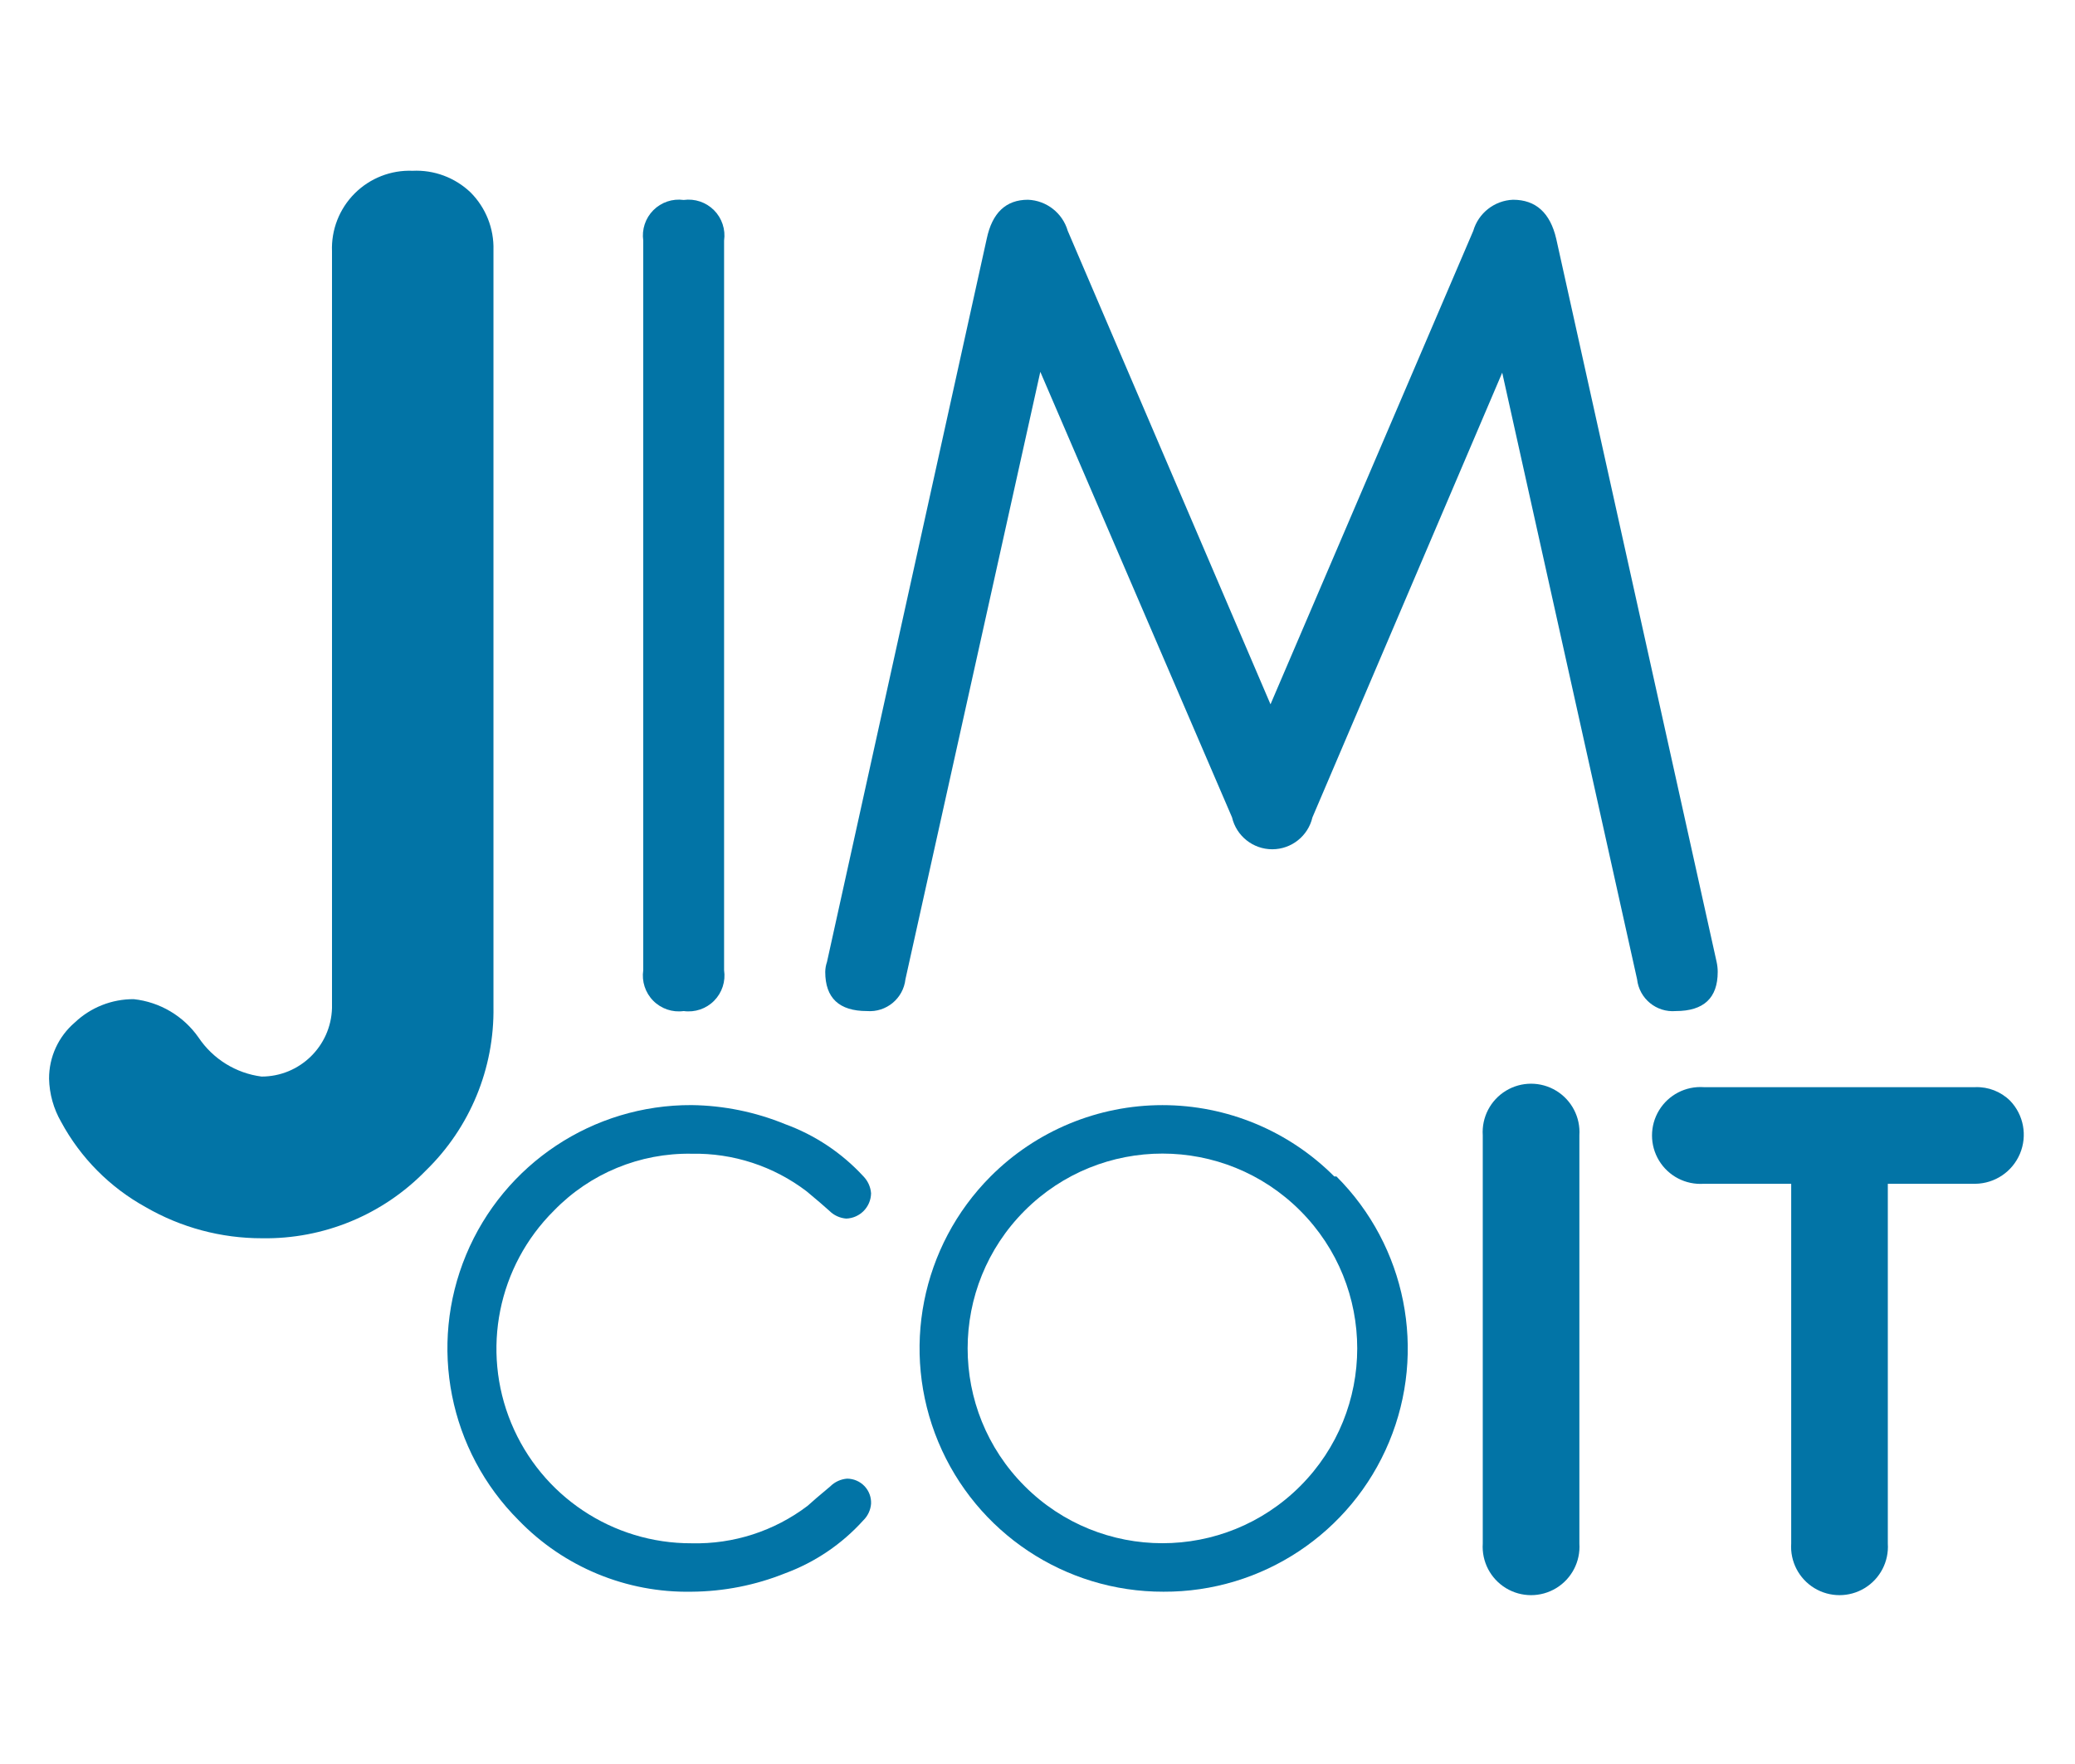
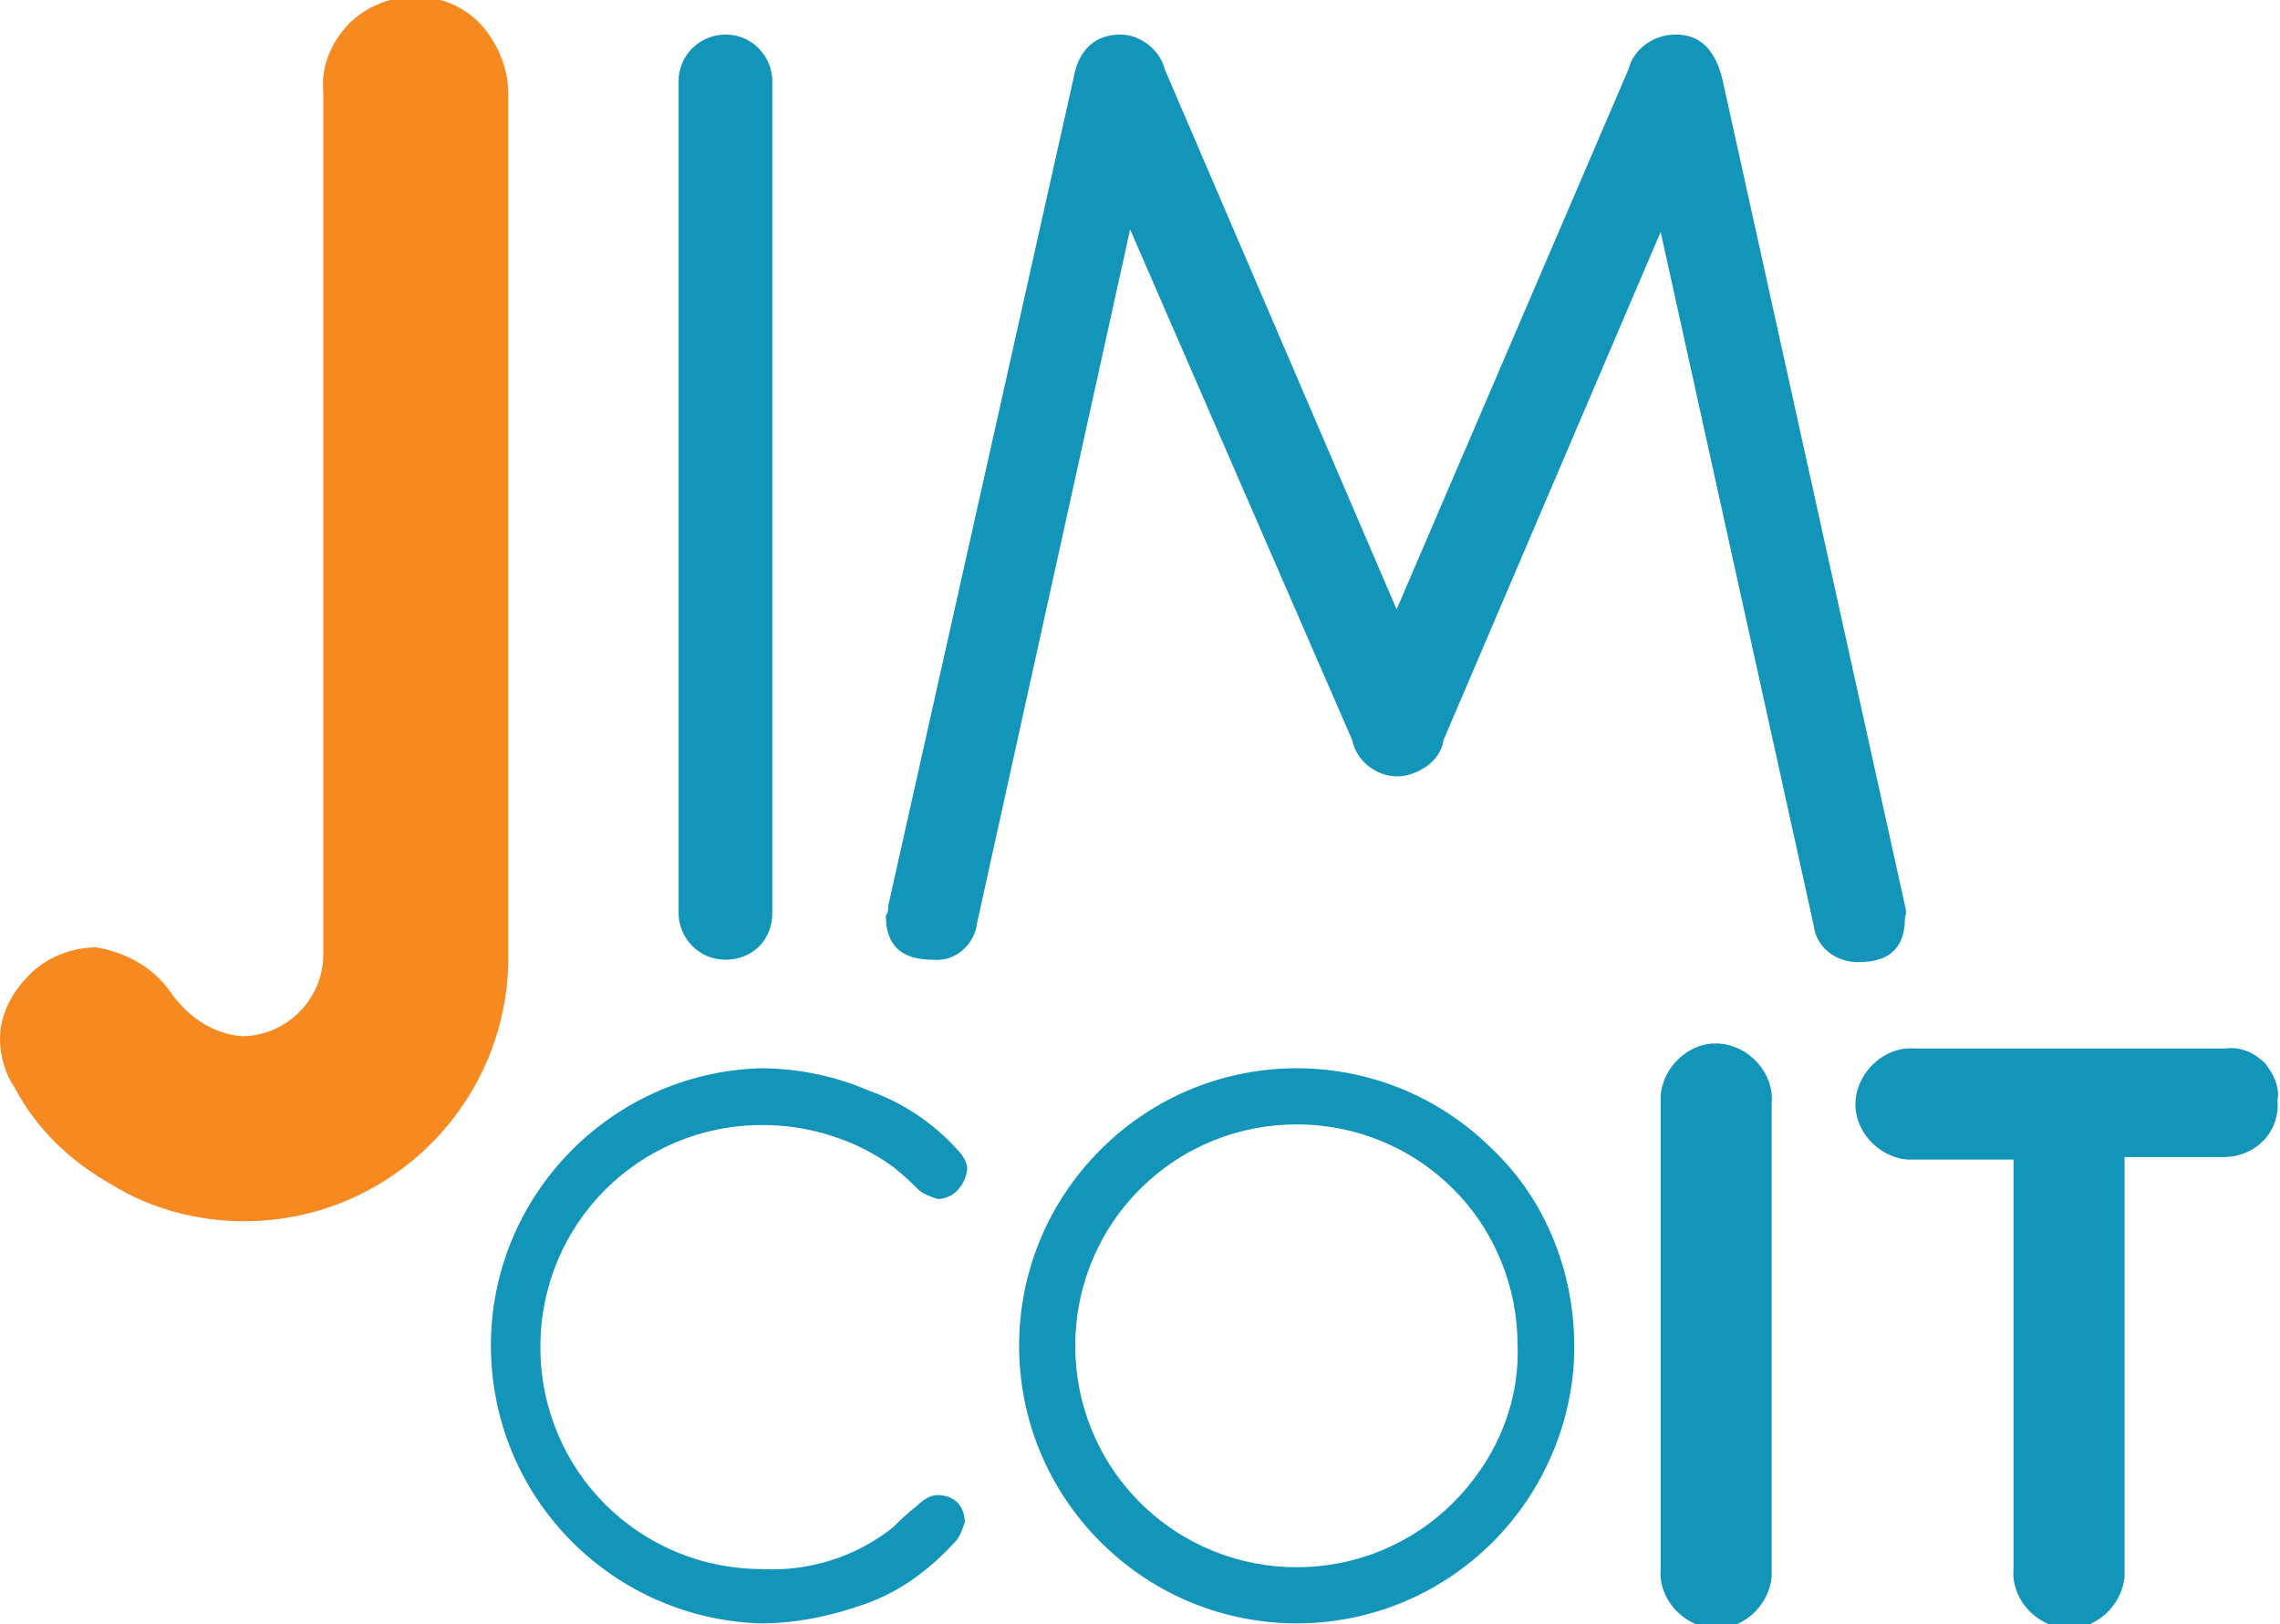
- <svg xmlns="http://www.w3.org/2000/svg" id="Слой_1" data-name="Слой 1" viewBox="0 0 96 81.6">
-   <defs>
-     <style>.cls-1{fill:#0274a6;}</style>
-   </defs>
-   <path class="cls-1" d="M40,68.75a1.12,1.12,0,0,0-.81-.35,1.24,1.24,0,0,0-.78.36q-.71.59-1.05.9A8.53,8.53,0,0,1,32,71.39,9,9,0,0,1,25.63,56,8.67,8.67,0,0,1,32,53.37a8.5,8.5,0,0,1,5.32,1.74q.71.59,1.05.9a1.24,1.24,0,0,0,.78.36A1.19,1.19,0,0,0,40.3,55.2a1.26,1.26,0,0,0-.36-.79A9.21,9.21,0,0,0,36.32,52,11.8,11.8,0,0,0,32,51.12a11.25,11.25,0,0,0-8,19.21,10.84,10.84,0,0,0,8,3.3,11.82,11.82,0,0,0,4.32-.85,9.12,9.12,0,0,0,3.62-2.45,1.2,1.2,0,0,0,.36-.77A1.11,1.11,0,0,0,40,68.75Z" />
-   <path class="cls-1" d="M61.73,54.42a11.23,11.23,0,0,0-15.9,0,11.26,11.26,0,0,0,8,19.21,11.25,11.25,0,0,0,8-19.21ZM60.15,68.75A9,9,0,1,1,47.41,56,9,9,0,1,1,60.15,68.75Z" />
-   <path class="cls-1" d="M73.07,52.52a2.24,2.24,0,1,0-4.47,0V71.4a2.24,2.24,0,1,0,4.47,0Z" />
-   <path class="cls-1" d="M93,50.92a2.18,2.18,0,0,0-1.61-.63H78.82a2.24,2.24,0,1,0,0,4.47h4.05V71.4a2.24,2.24,0,1,0,4.47,0V54.76h4.05A2.27,2.27,0,0,0,93,50.92Z" />
-   <path class="cls-1" d="M21.77,8.9a3.63,3.63,0,0,0-2.68-1,3.59,3.59,0,0,0-3.73,3.73v35A3.26,3.26,0,0,1,12.1,49.8,4.15,4.15,0,0,1,9.19,48a4.21,4.21,0,0,0-3-1.78,3.93,3.93,0,0,0-2.73,1.08,3.4,3.4,0,0,0-1.19,2.6,4.19,4.19,0,0,0,.56,2,9.84,9.84,0,0,0,3.91,3.94,10.72,10.72,0,0,0,5.38,1.44,10.33,10.33,0,0,0,7.58-3.13,10.33,10.33,0,0,0,3.13-7.58v-35A3.63,3.63,0,0,0,21.77,8.9Z" />
-   <path class="cls-1" d="M33.5,11.13a1.66,1.66,0,0,0-1.87-1.88,1.66,1.66,0,0,0-1.87,1.88V44.88a1.66,1.66,0,0,0,1.87,1.89,1.66,1.66,0,0,0,1.87-1.89Z" />
-   <path class="cls-1" d="M79.42,44.5,72,11.05Q71.58,9.24,70,9.24a2,2,0,0,0-1.84,1.44l-9.38,21.9-9.38-21.9a2,2,0,0,0-1.84-1.44q-1.53,0-1.91,1.81L38.26,44.5a1.46,1.46,0,0,0-.08.46q0,1.81,1.93,1.81a1.66,1.66,0,0,0,1.78-1.47l6.24-28.1L57,37.81a1.91,1.91,0,0,0,3.72,0L69.5,17.24,75.74,45.3a1.66,1.66,0,0,0,1.79,1.47q1.94,0,1.94-1.81a2.12,2.12,0,0,0-.05-.46Z" />
+ <svg xmlns="http://www.w3.org/2000/svg" version="1.1" id="Слой_1" x="0px" y="0px" viewBox="0 0 92.4 65.8" style="enable-background:new 0 0 92.4 65.8;" xml:space="preserve">
+   <style type="text/css">
+ 	.st0{fill:#1395BA;}
+ 	.st1{fill:#F68A20;}
+ </style>
+   <path class="st0" d="M38.8,60.9c-0.2-0.2-0.5-0.3-0.8-0.3c-0.3,0-0.6,0.2-0.8,0.4c-0.5,0.4-0.8,0.7-1,0.9c-1.5,1.2-3.4,1.8-5.3,1.7  c-5,0-9-4-9-9s4-9,9-9c1.9,0,3.8,0.6,5.3,1.7c0.5,0.4,0.8,0.7,1,0.9c0.2,0.2,0.5,0.3,0.8,0.4c0.6,0,1.1-0.5,1.2-1.2  c0-0.3-0.2-0.6-0.4-0.8c-1-1.1-2.2-1.9-3.6-2.4c-1.4-0.6-2.9-0.9-4.4-0.9c-6.2,0.2-11.1,5.4-10.9,11.6c0.2,6,5,10.7,10.9,10.9  c1.5,0,2.9-0.3,4.3-0.8c1.4-0.5,2.6-1.4,3.6-2.5c0.2-0.2,0.3-0.5,0.4-0.8C39.1,61.4,39,61.1,38.8,60.9z" />
+   <path class="st0" d="M60.5,46.6c-4.4-4.4-11.5-4.4-15.9,0c-4.4,4.4-4.4,11.5,0,15.9c4.4,4.4,11.5,4.4,15.9,0c2.1-2.1,3.3-5,3.3-7.9  C63.8,51.5,62.6,48.6,60.5,46.6z M58.9,60.9c-3.5,3.5-9.2,3.5-12.7,0c-3.5-3.5-3.5-9.2,0-12.7s9.2-3.5,12.7,0c1.7,1.7,2.6,4,2.6,6.3  C61.6,56.9,60.6,59.2,58.9,60.9L58.9,60.9z" />
+   <path class="st0" d="M71.8,44.7c0.1-1.2-0.9-2.3-2.1-2.4c-1.2-0.1-2.3,0.9-2.4,2.1c0,0.1,0,0.2,0,0.3v18.9c-0.1,1.2,0.9,2.3,2.1,2.4  c1.2,0.1,2.3-0.9,2.4-2.1c0-0.1,0-0.2,0-0.3V44.7z" />
+   <path class="st0" d="M91.8,43.1c-0.4-0.4-1-0.7-1.6-0.6H77.6c-1.2-0.1-2.3,0.9-2.4,2.1c-0.1,1.2,0.9,2.3,2.1,2.4c0.1,0,0.2,0,0.3,0  h4v16.6c-0.1,1.2,0.9,2.3,2.1,2.4c1.2,0.1,2.3-0.9,2.4-2.1c0-0.1,0-0.2,0-0.3V46.9h4c1.3,0,2.3-1,2.2-2.3  C92.4,44,92.1,43.5,91.8,43.1L91.8,43.1z" />
+   <path class="st1" d="M19.5,1c-1.4-1.5-3.8-1.5-5.3-0.1c-0.7,0.7-1.2,1.7-1.1,2.8v35c0,1.8-1.5,3.3-3.3,3.3l0,0  c-1.2-0.1-2.2-0.8-2.9-1.8c-0.7-1-1.8-1.6-3-1.8c-1,0-2,0.4-2.7,1.1C0.5,40.2,0,41.1,0,42.1c0,0.7,0.2,1.4,0.6,2  c0.9,1.7,2.3,3,3.9,3.9C6.1,49,8,49.5,9.9,49.5c5.9,0,10.7-4.8,10.7-10.7c0,0,0,0,0,0v-35C20.6,2.8,20.2,1.8,19.5,1z" />
+   <path class="st0" d="M31.3,3.3c0-1-0.8-1.9-1.9-1.9c-1,0-1.9,0.8-1.9,1.9c0,0,0,0,0,0V37c0,1,0.8,1.9,1.9,1.9s1.9-0.8,1.9-1.9  c0,0,0,0,0,0V3.3z" />
+   <path class="st0" d="M77.2,36.7L69.8,3.2c-0.3-1.2-0.9-1.8-1.9-1.8C67,1.4,66.2,2,66,2.8l-9.4,21.9L47.2,2.8c-0.2-0.8-1-1.4-1.8-1.4  c-1,0-1.7,0.6-1.9,1.8L36,36.7C36,36.8,36,37,35.9,37.1c0,1.2,0.6,1.8,1.9,1.8c0.9,0.1,1.7-0.6,1.8-1.5l6.2-28.1L54.8,30  c0.2,1,1.3,1.7,2.3,1.4c0.7-0.2,1.3-0.7,1.4-1.4l8.8-20.6l6.2,28.1c0.1,0.9,0.9,1.5,1.8,1.5c1.3,0,1.9-0.6,1.9-1.8  C77.3,36.9,77.2,36.8,77.2,36.7L77.2,36.7z" />
</svg>
